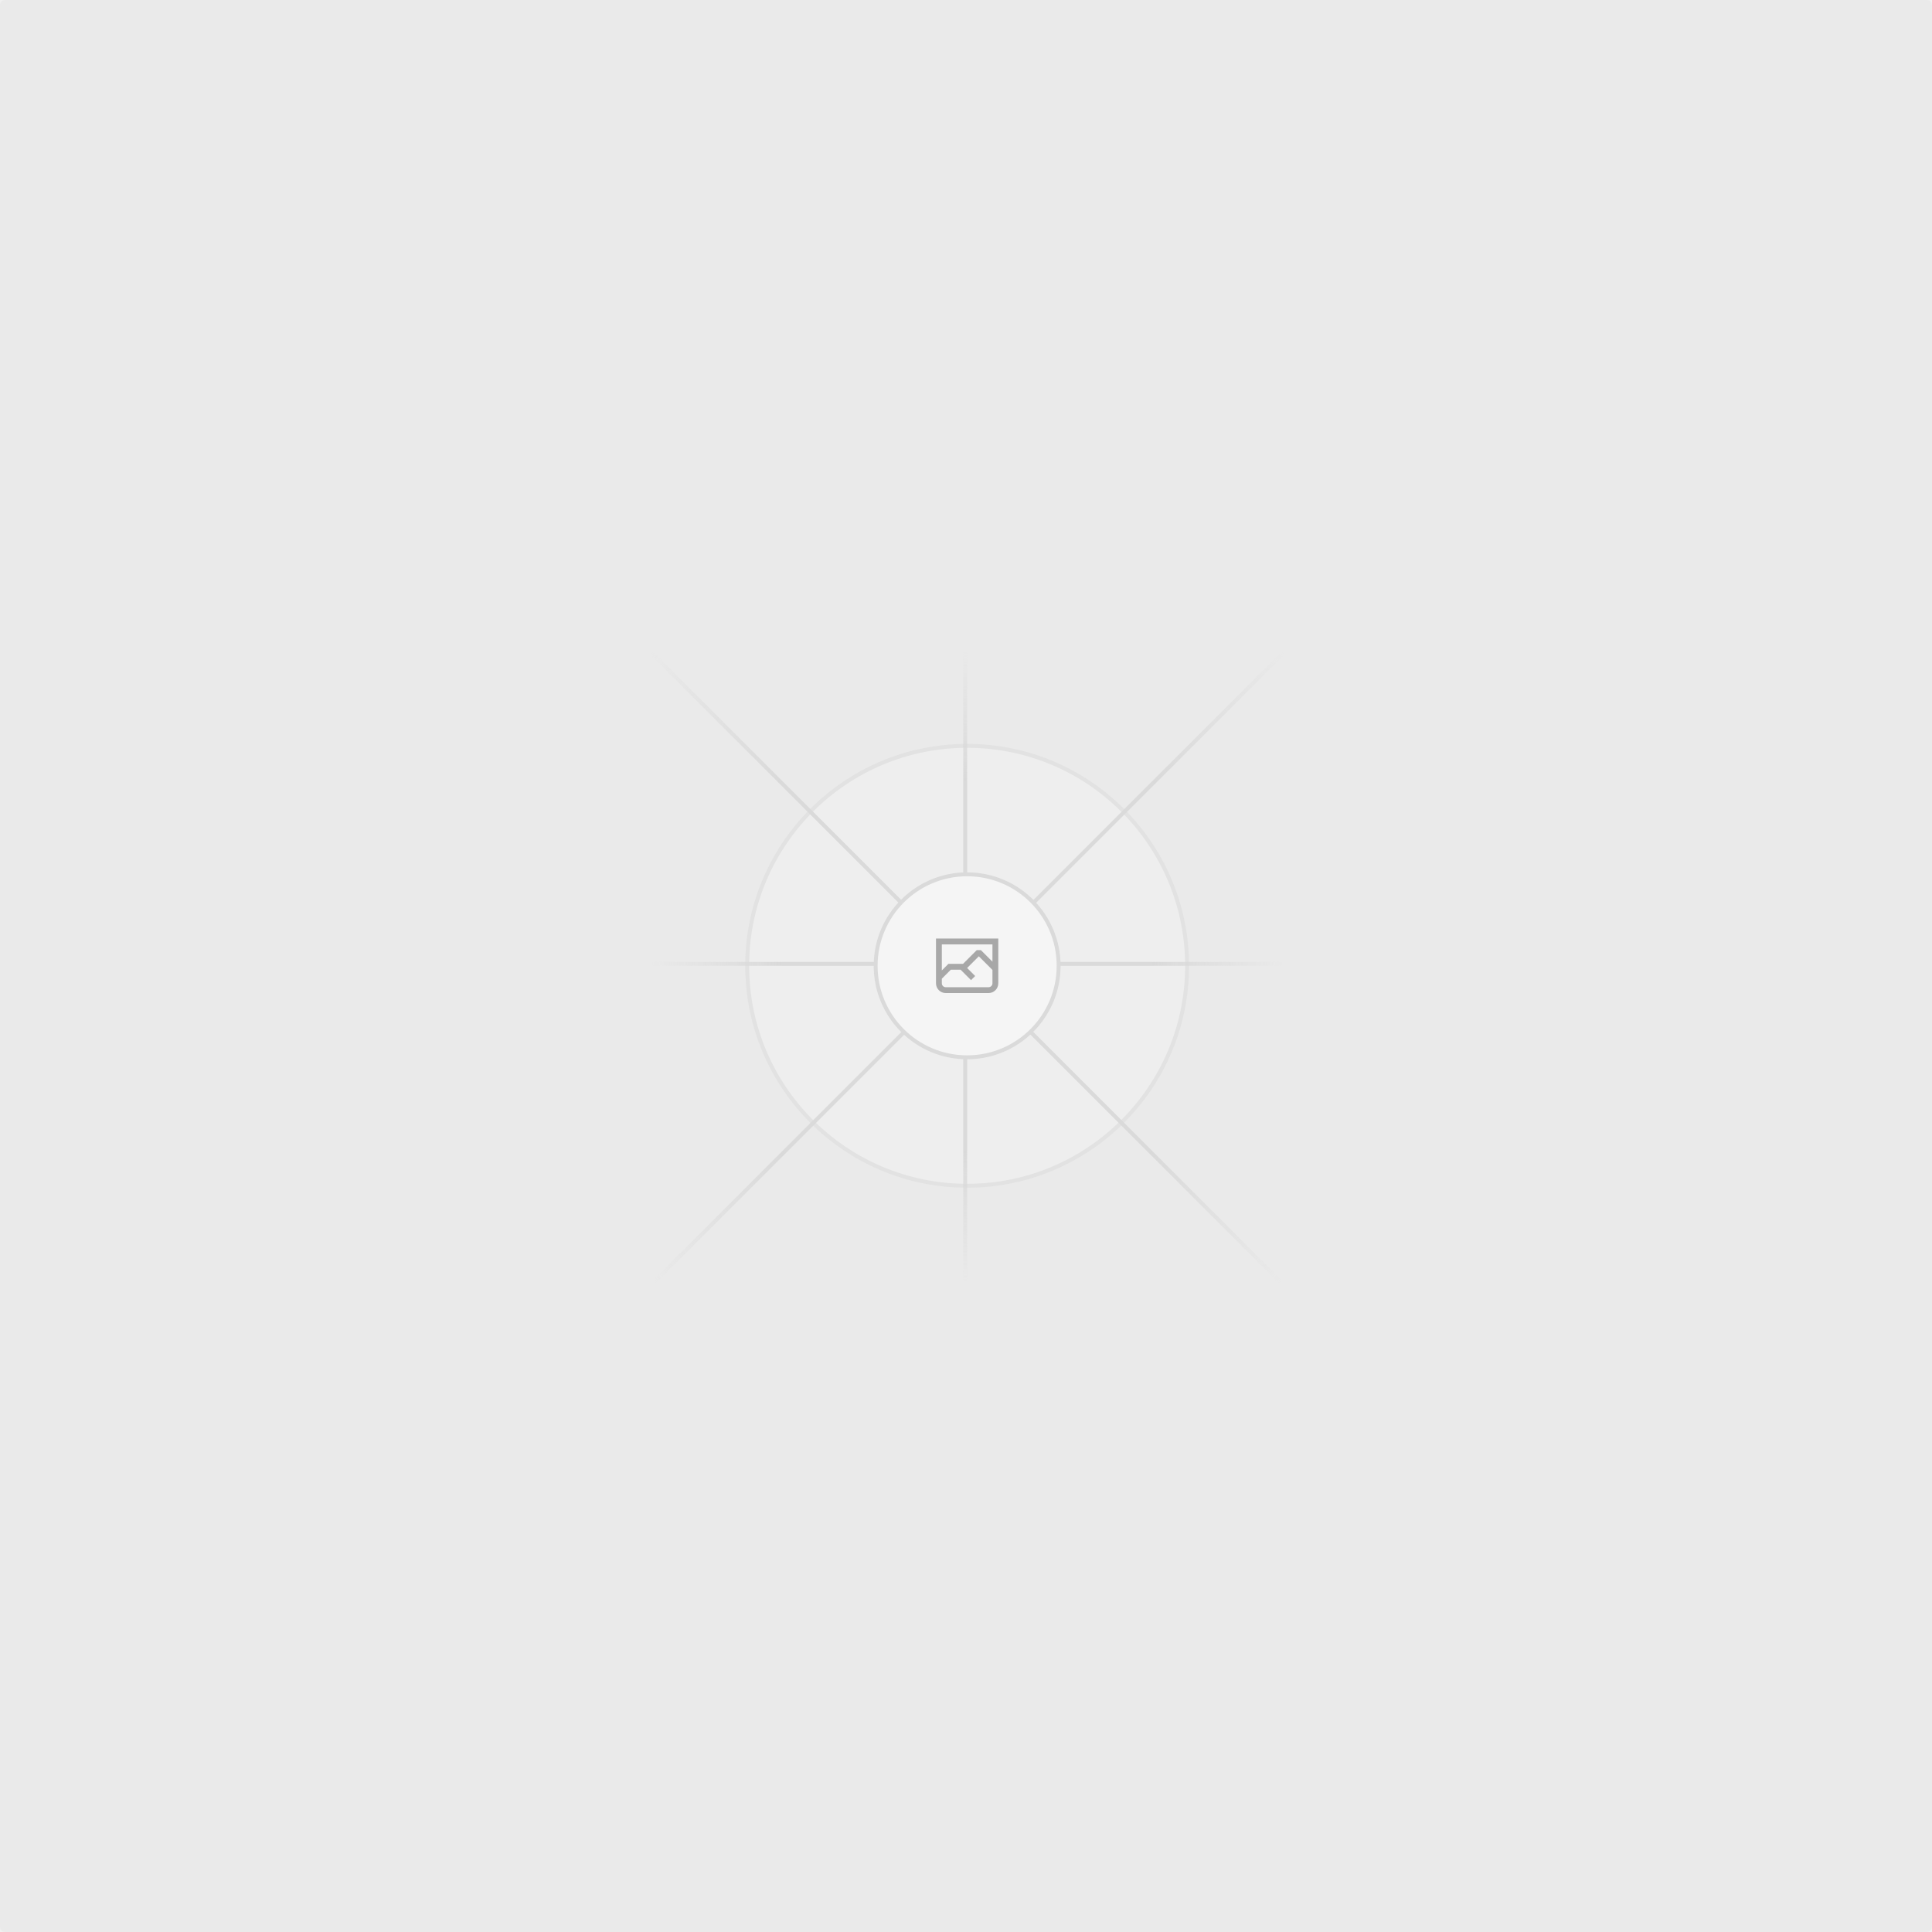
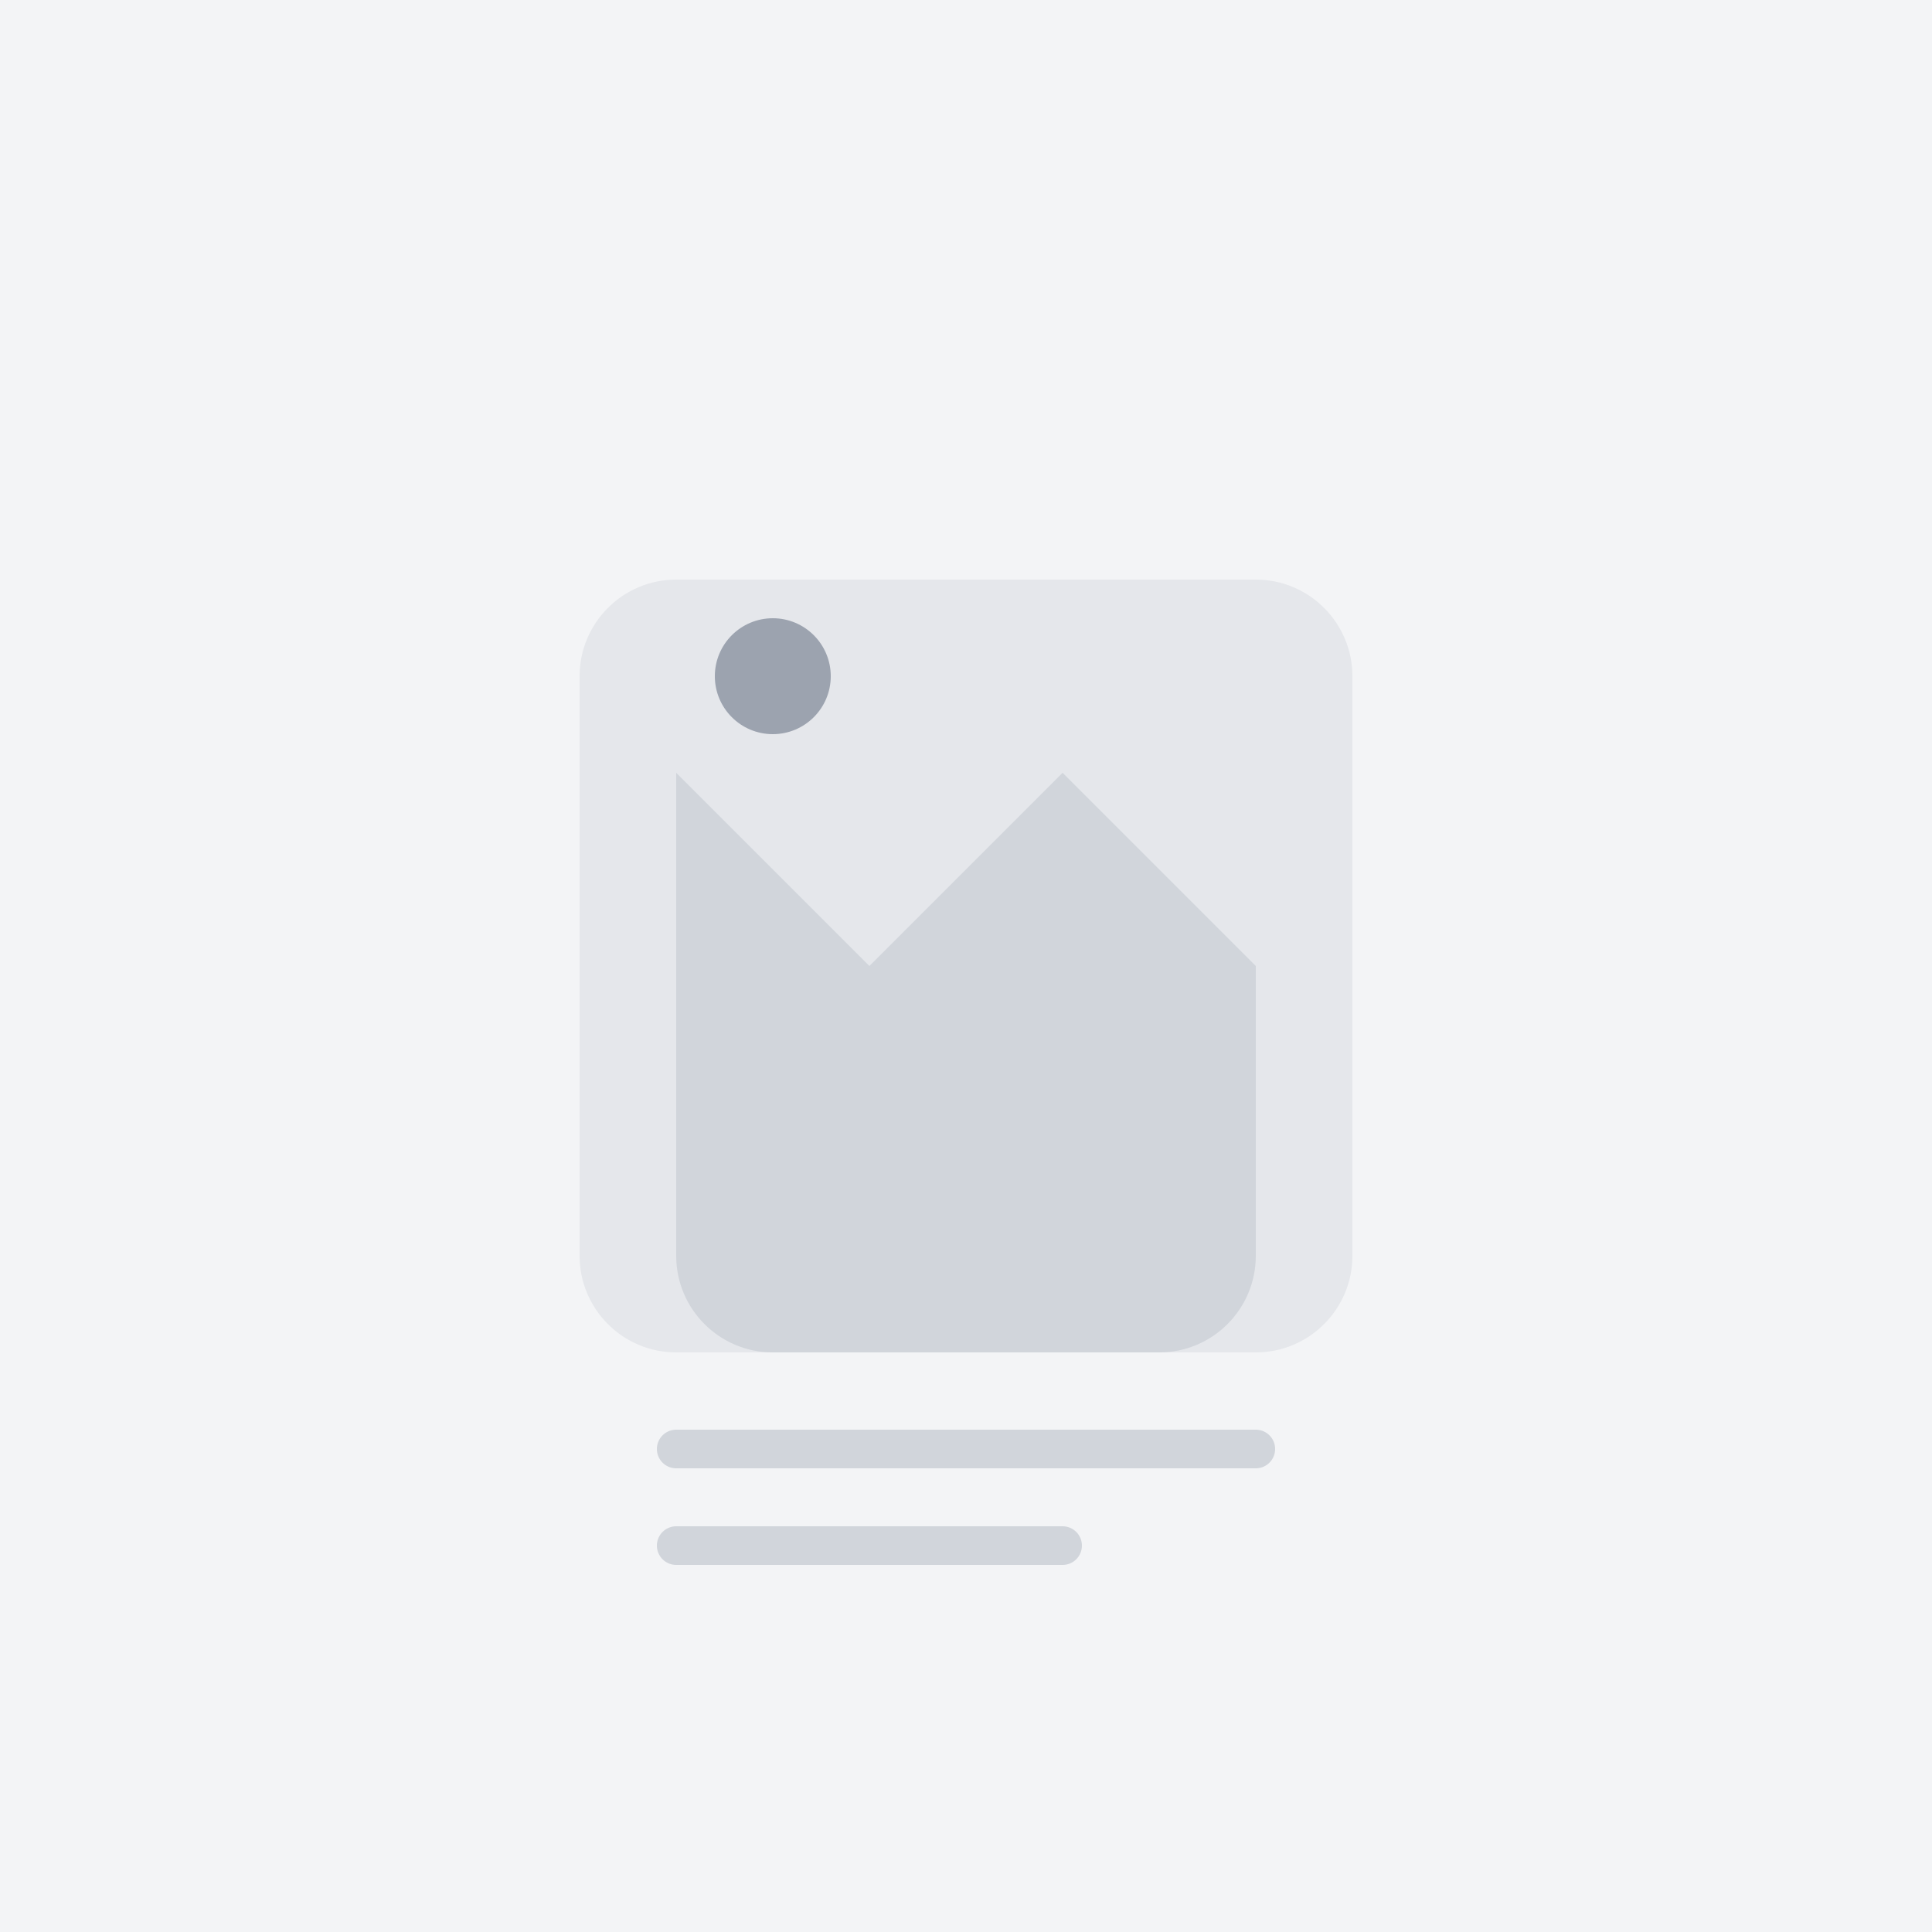
- <svg xmlns="http://www.w3.org/2000/svg" width="1200" height="1200" fill="none">
-   <rect width="1200" height="1200" fill="#EAEAEA" rx="3" />
-   <g opacity=".5">
-     <g opacity=".5">
-       <path fill="#FAFAFA" d="M600.709 736.5c-75.454 0-136.621-61.167-136.621-136.62 0-75.454 61.167-136.621 136.621-136.621 75.453 0 136.62 61.167 136.62 136.621 0 75.453-61.167 136.62-136.62 136.62Z" />
-       <path stroke="#C9C9C9" stroke-width="2.418" d="M600.709 736.5c-75.454 0-136.621-61.167-136.621-136.62 0-75.454 61.167-136.621 136.621-136.621 75.453 0 136.62 61.167 136.62 136.621 0 75.453-61.167 136.62-136.62 136.62Z" />
-     </g>
-     <path stroke="url(#a)" stroke-width="2.418" d="M0-1.209h553.581" transform="scale(1 -1) rotate(45 1163.11 91.165)" />
-     <path stroke="url(#b)" stroke-width="2.418" d="M404.846 598.671h391.726" />
-     <path stroke="url(#c)" stroke-width="2.418" d="M599.5 795.742V404.017" />
-     <path stroke="url(#d)" stroke-width="2.418" d="m795.717 796.597-391.441-391.44" />
-     <path fill="#fff" d="M600.709 656.704c-31.384 0-56.825-25.441-56.825-56.824 0-31.384 25.441-56.825 56.825-56.825 31.383 0 56.824 25.441 56.824 56.825 0 31.383-25.441 56.824-56.824 56.824Z" />
-     <g clip-path="url(#e)">
-       <path fill="#666" fill-rule="evenodd" d="M616.426 586.58h-31.434v16.176l3.553-3.554.531-.531h9.068l.074-.074 8.463-8.463h2.565l7.18 7.181V586.58Zm-15.715 14.654 3.698 3.699 1.283 1.282-2.565 2.565-1.282-1.283-5.2-5.199h-6.066l-5.514 5.514-.073.073v2.876a2.418 2.418 0 0 0 2.418 2.418h26.598a2.418 2.418 0 0 0 2.418-2.418v-8.317l-8.463-8.463-7.181 7.181-.071.072Zm-19.347 5.442v4.085a6.045 6.045 0 0 0 6.046 6.045h26.598a6.044 6.044 0 0 0 6.045-6.045v-7.108l1.356-1.355-1.282-1.283-.074-.073v-17.989h-38.689v23.43l-.146.146.146.147Z" clip-rule="evenodd" />
-     </g>
-     <path stroke="#C9C9C9" stroke-width="2.418" d="M600.709 656.704c-31.384 0-56.825-25.441-56.825-56.824 0-31.384 25.441-56.825 56.825-56.825 31.383 0 56.824 25.441 56.824 56.825 0 31.383-25.441 56.824-56.824 56.824Z" />
-   </g>
-   <defs>
-     <linearGradient id="a" x1="554.061" x2="-.48" y1=".083" y2=".087" gradientUnits="userSpaceOnUse">
-       <stop stop-color="#C9C9C9" stop-opacity="0" />
-       <stop offset=".208" stop-color="#C9C9C9" />
-       <stop offset=".792" stop-color="#C9C9C9" />
-       <stop offset="1" stop-color="#C9C9C9" stop-opacity="0" />
-     </linearGradient>
-     <linearGradient id="b" x1="796.912" x2="404.507" y1="599.963" y2="599.965" gradientUnits="userSpaceOnUse">
-       <stop stop-color="#C9C9C9" stop-opacity="0" />
-       <stop offset=".208" stop-color="#C9C9C9" />
-       <stop offset=".792" stop-color="#C9C9C9" />
-       <stop offset="1" stop-color="#C9C9C9" stop-opacity="0" />
-     </linearGradient>
-     <linearGradient id="c" x1="600.792" x2="600.794" y1="403.677" y2="796.082" gradientUnits="userSpaceOnUse">
-       <stop stop-color="#C9C9C9" stop-opacity="0" />
-       <stop offset=".208" stop-color="#C9C9C9" />
-       <stop offset=".792" stop-color="#C9C9C9" />
-       <stop offset="1" stop-color="#C9C9C9" stop-opacity="0" />
-     </linearGradient>
-     <linearGradient id="d" x1="404.85" x2="796.972" y1="403.903" y2="796.02" gradientUnits="userSpaceOnUse">
-       <stop stop-color="#C9C9C9" stop-opacity="0" />
-       <stop offset=".208" stop-color="#C9C9C9" />
-       <stop offset=".792" stop-color="#C9C9C9" />
-       <stop offset="1" stop-color="#C9C9C9" stop-opacity="0" />
-     </linearGradient>
-     <clipPath id="e">
-       <path fill="#fff" d="M581.364 580.535h38.689v38.689h-38.689z" />
-     </clipPath>
-   </defs>
+ <svg xmlns="http://www.w3.org/2000/svg" width="100" height="100" viewBox="0 0 100 100" fill="none">
+   <rect width="100" height="100" fill="#F3F4F6" />
+   <path d="M30 35C30 32.239 32.239 30 35 30H65C67.761 30 70 32.239 70 35V65C70 67.761 67.761 70 65 70H35C32.239 70 30 67.761 30 65V35Z" fill="#E5E7EB" />
+   <path d="M35 40L45 50L55 40L65 50V65C65 67.761 62.761 70 60 70H40C37.239 70 35 67.761 35 65V40Z" fill="#D1D5DB" />
+   <circle cx="40" cy="35" r="3" fill="#9CA3AF" />
+   <path d="M35 75H65" stroke="#D1D5DB" stroke-width="2" stroke-linecap="round" />
+   <path d="M35 80H55" stroke="#D1D5DB" stroke-width="2" stroke-linecap="round" />
</svg>
